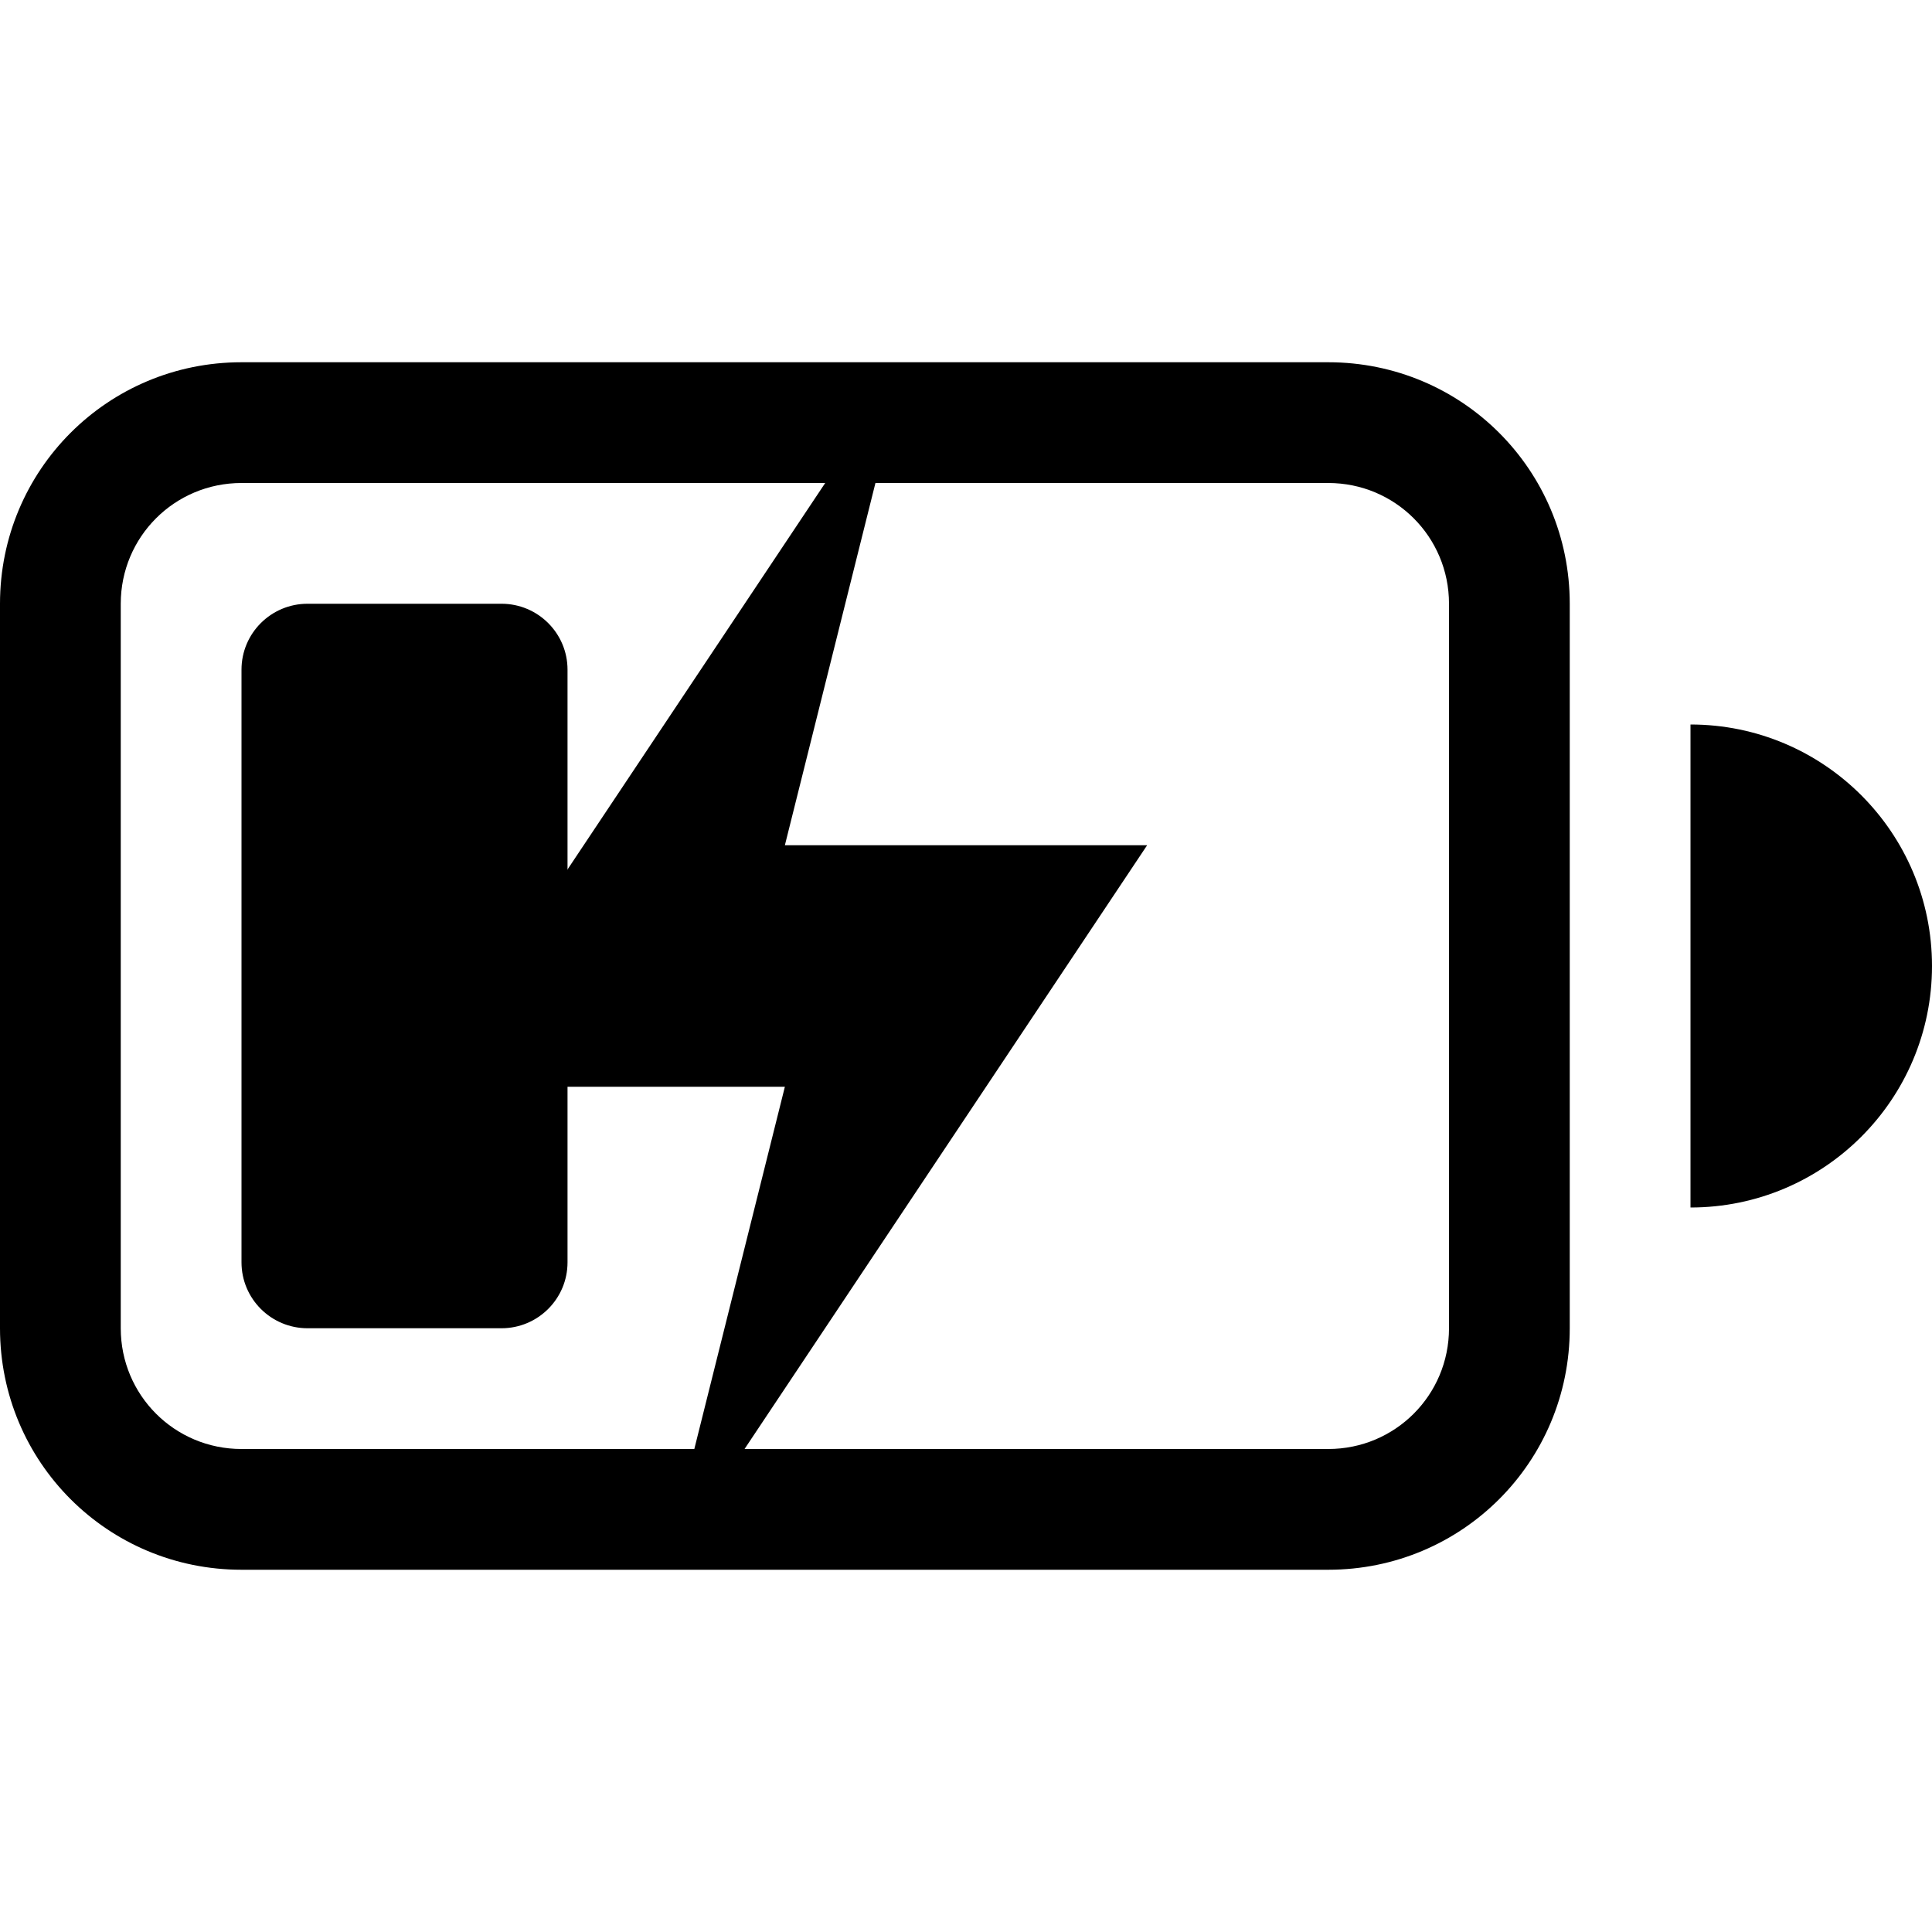
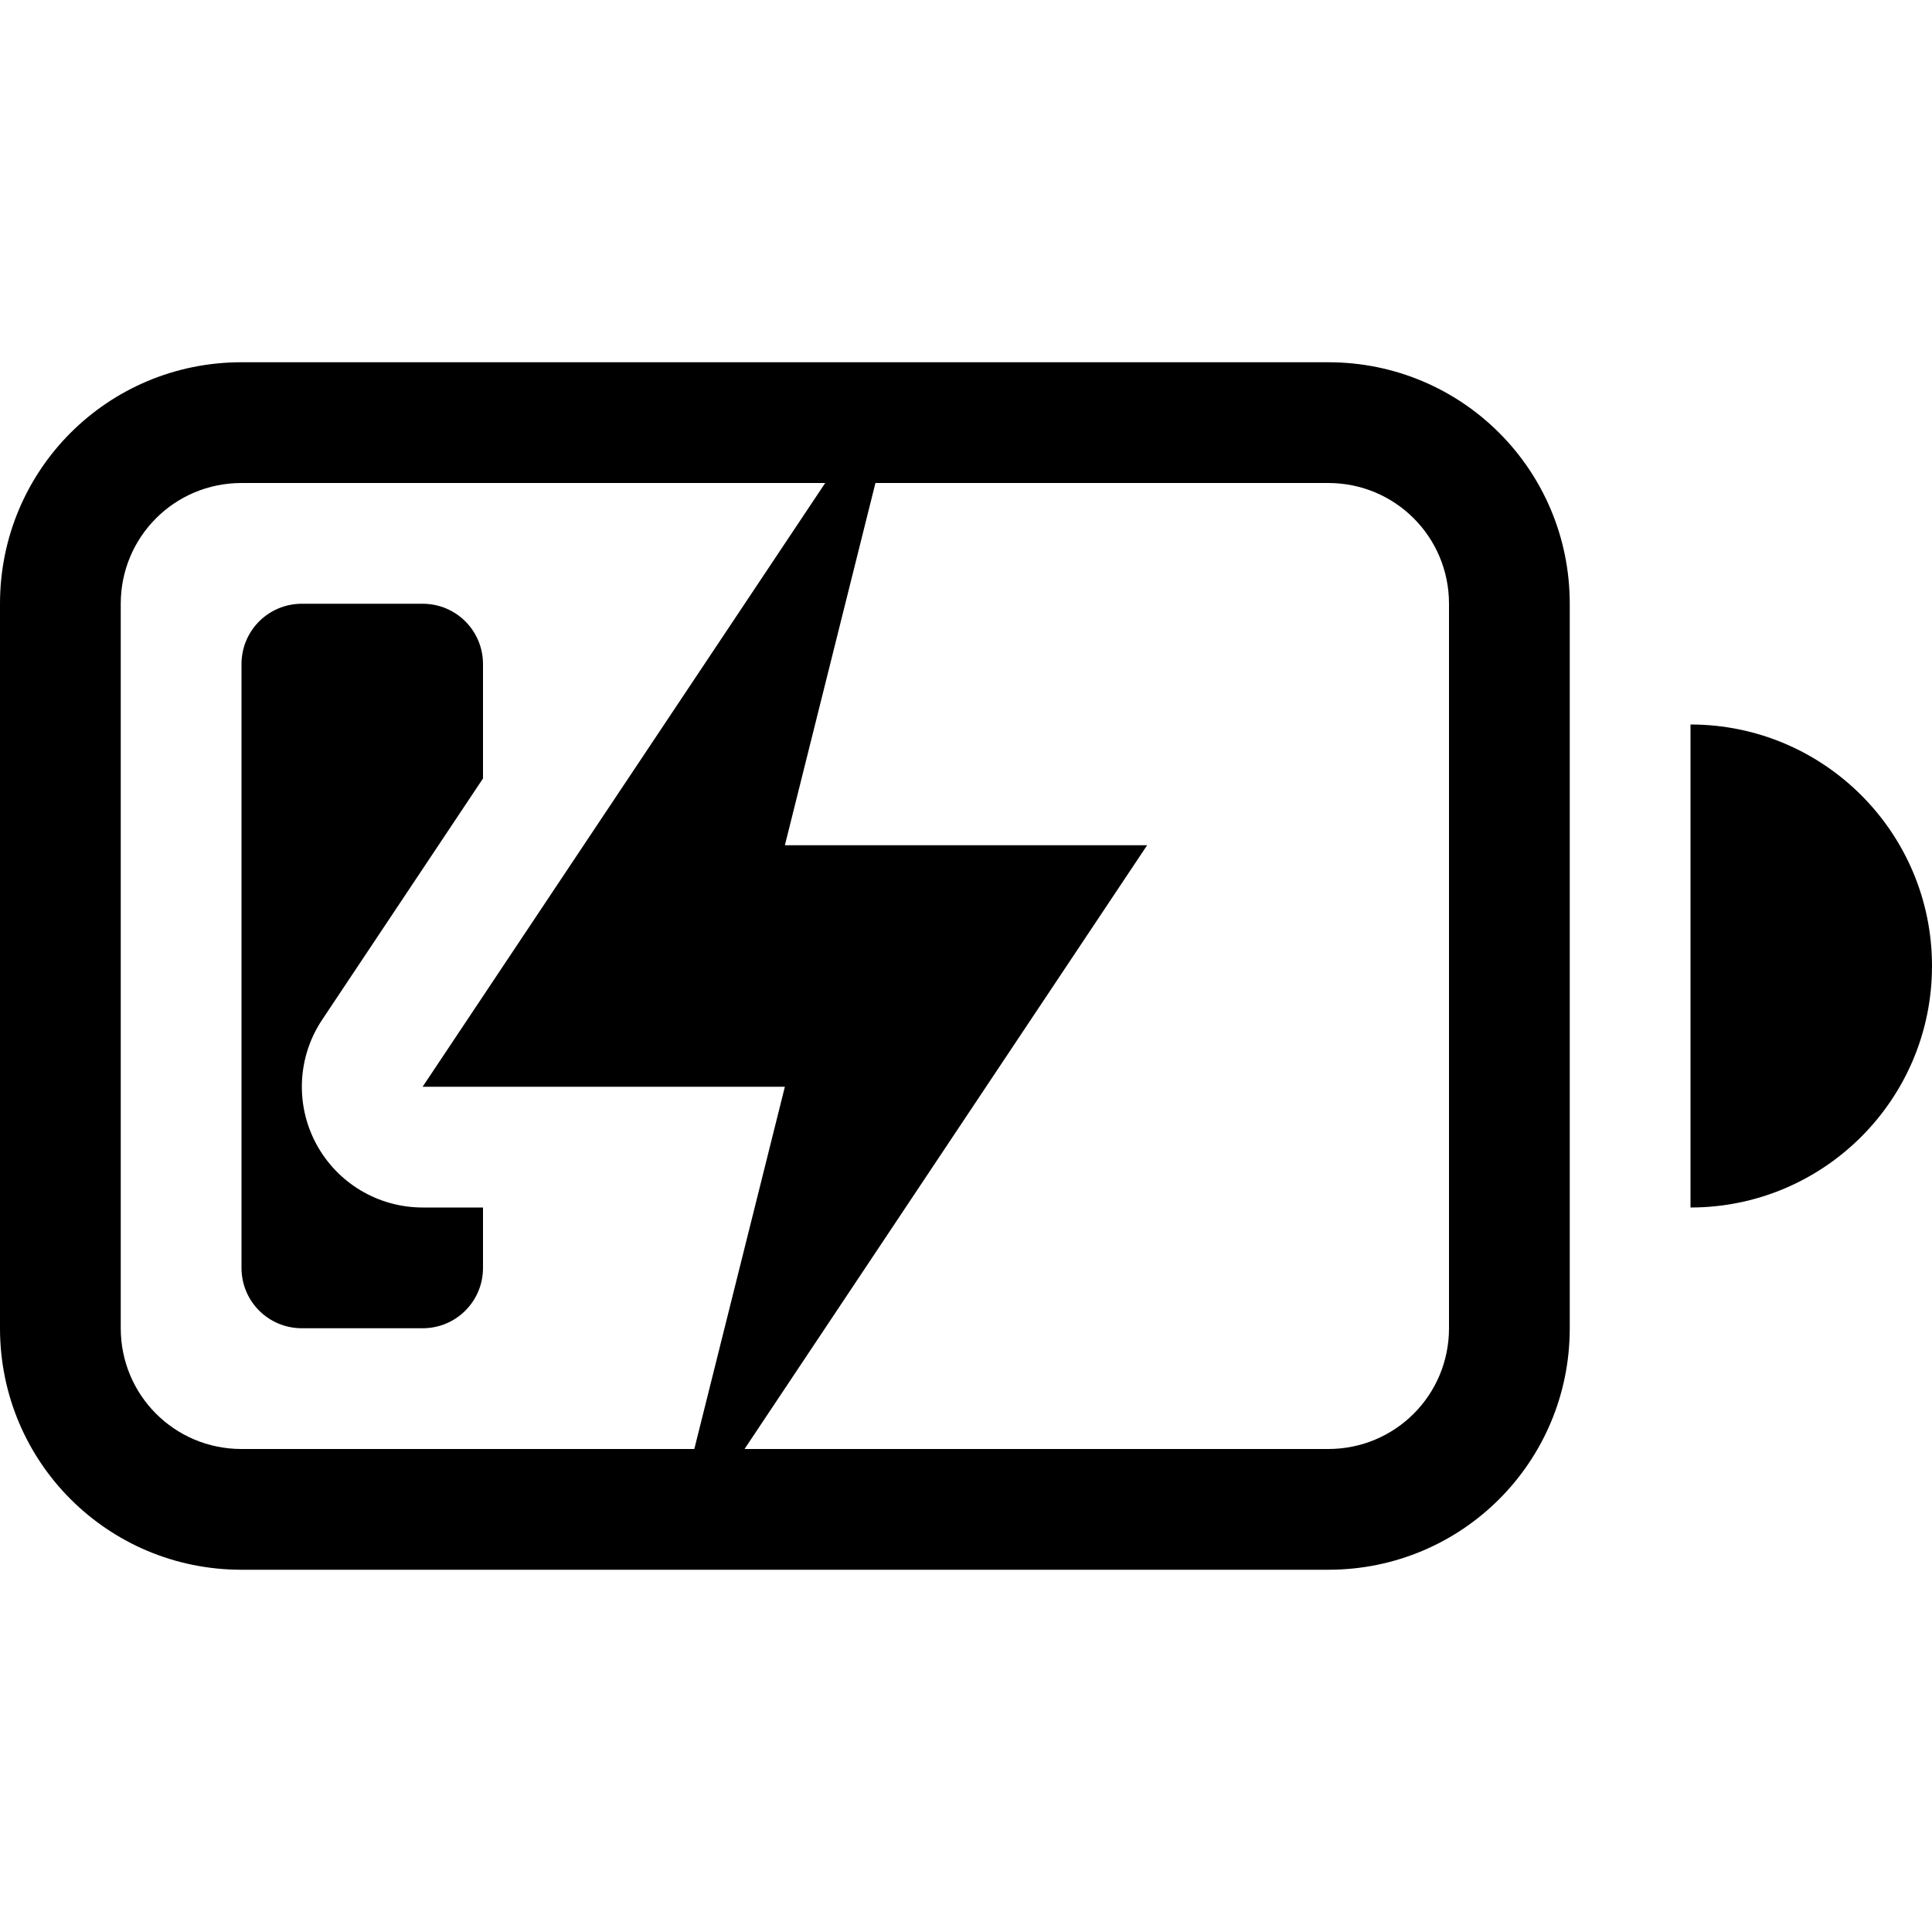
<svg xmlns="http://www.w3.org/2000/svg" width="16" height="16" version="1.1">
-   <g fill="currentColor">
-     <path d="m2 3c-1.108 0-2 0.892-2 2v6c0 1.108 0.892 2 2 2h9c1.108 0 2-0.892 2-2v-6c0-1.108-0.892-2-2-2h-9zm0 1h9c0.554 0 1 0.446 1 1v6c0 0.554-0.446 1-1 1h-9c-0.554 0-1-0.446-1-1v-6c0-0.554 0.446-1 1-1z" style="paint-order:stroke fill markers" />
-     <rect x="2" y="5" width="2.7" height="6" rx=".547" ry=".546" style="paint-order:stroke fill markers" />
-     <path d="m14 6v4a2 2 0 0 0 2-2 2 2 0 0 0-2-2z" style="paint-order:stroke fill markers" />
-     <path d="m6.834 4-3.334 5h3l-0.75 3h0.416l3.334-5h-3l0.75-3z" />
+   <g id="g10" fill="currentColor">
+     <path id="path4" d="m2 3c-1.108 0-2 0.892-2 2v6c0 1.108 0.892 2 2 2h9c1.108 0 2-0.892 2-2v-6c0-1.108-0.892-2-2-2h-9zm0 1h9c0.554 0 1 0.446 1 1v6c0 0.554-0.446 1-1 1h-9c-0.554 0-1-0.446-1-1v-6c0-0.554 0.446-1 1-1z" />
+     <path id="rect6" d="m2.5 5c-0.277 0-0.5 0.223-0.5 0.5v5c0 0.277 0.223 0.5 0.5 0.5h1c0.277 0 0.5-0.223 0.5-0.5v-0.5h-0.5a1 1 0 0 1-0.832-1.555l1.332-1.998v-0.947c0-0.277-0.223-0.5-0.5-0.5h-1z" fill="currentColor" class="warning" />
+     <path id="path8" d="m14 6v4a2 2 0 0 0 2-2 2 2 0 0 0-2-2z" />
  </g>
+   <path id="path12" d="m6.834 4-3.334 5h3l-0.75 3h0.416l3.334-5h-3l0.75-3z" fill="currentColor" />
</svg>
